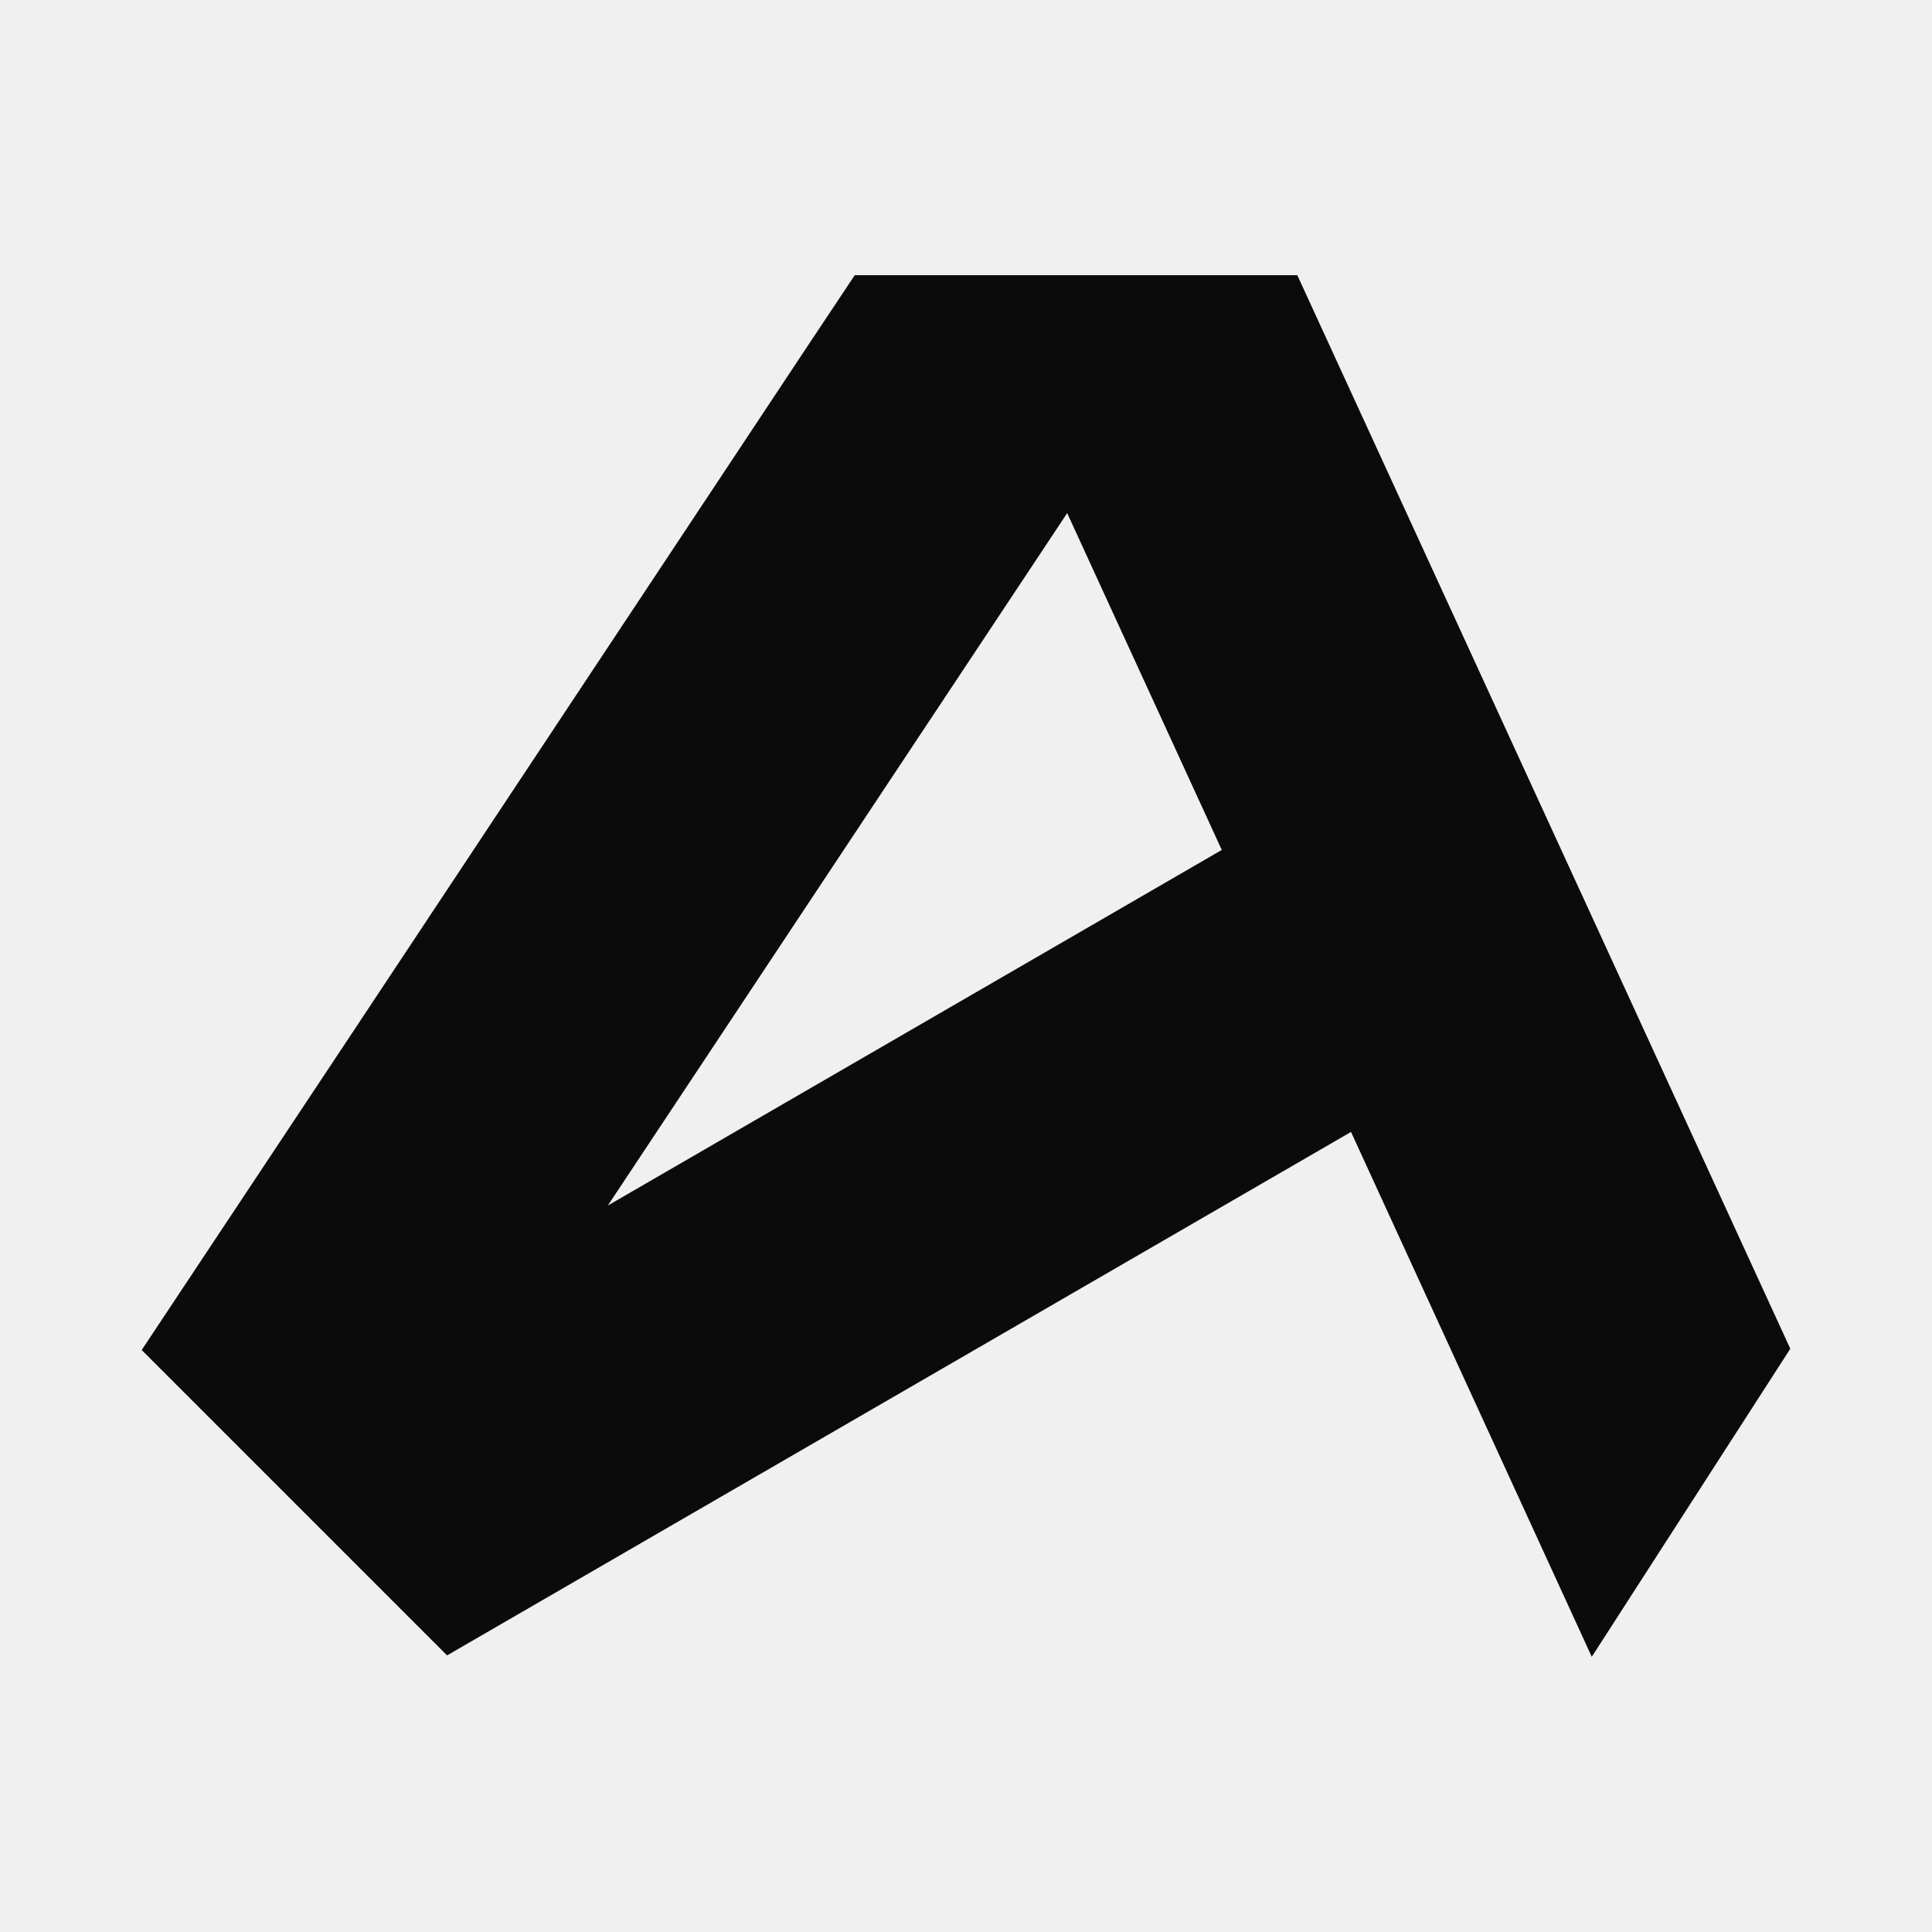
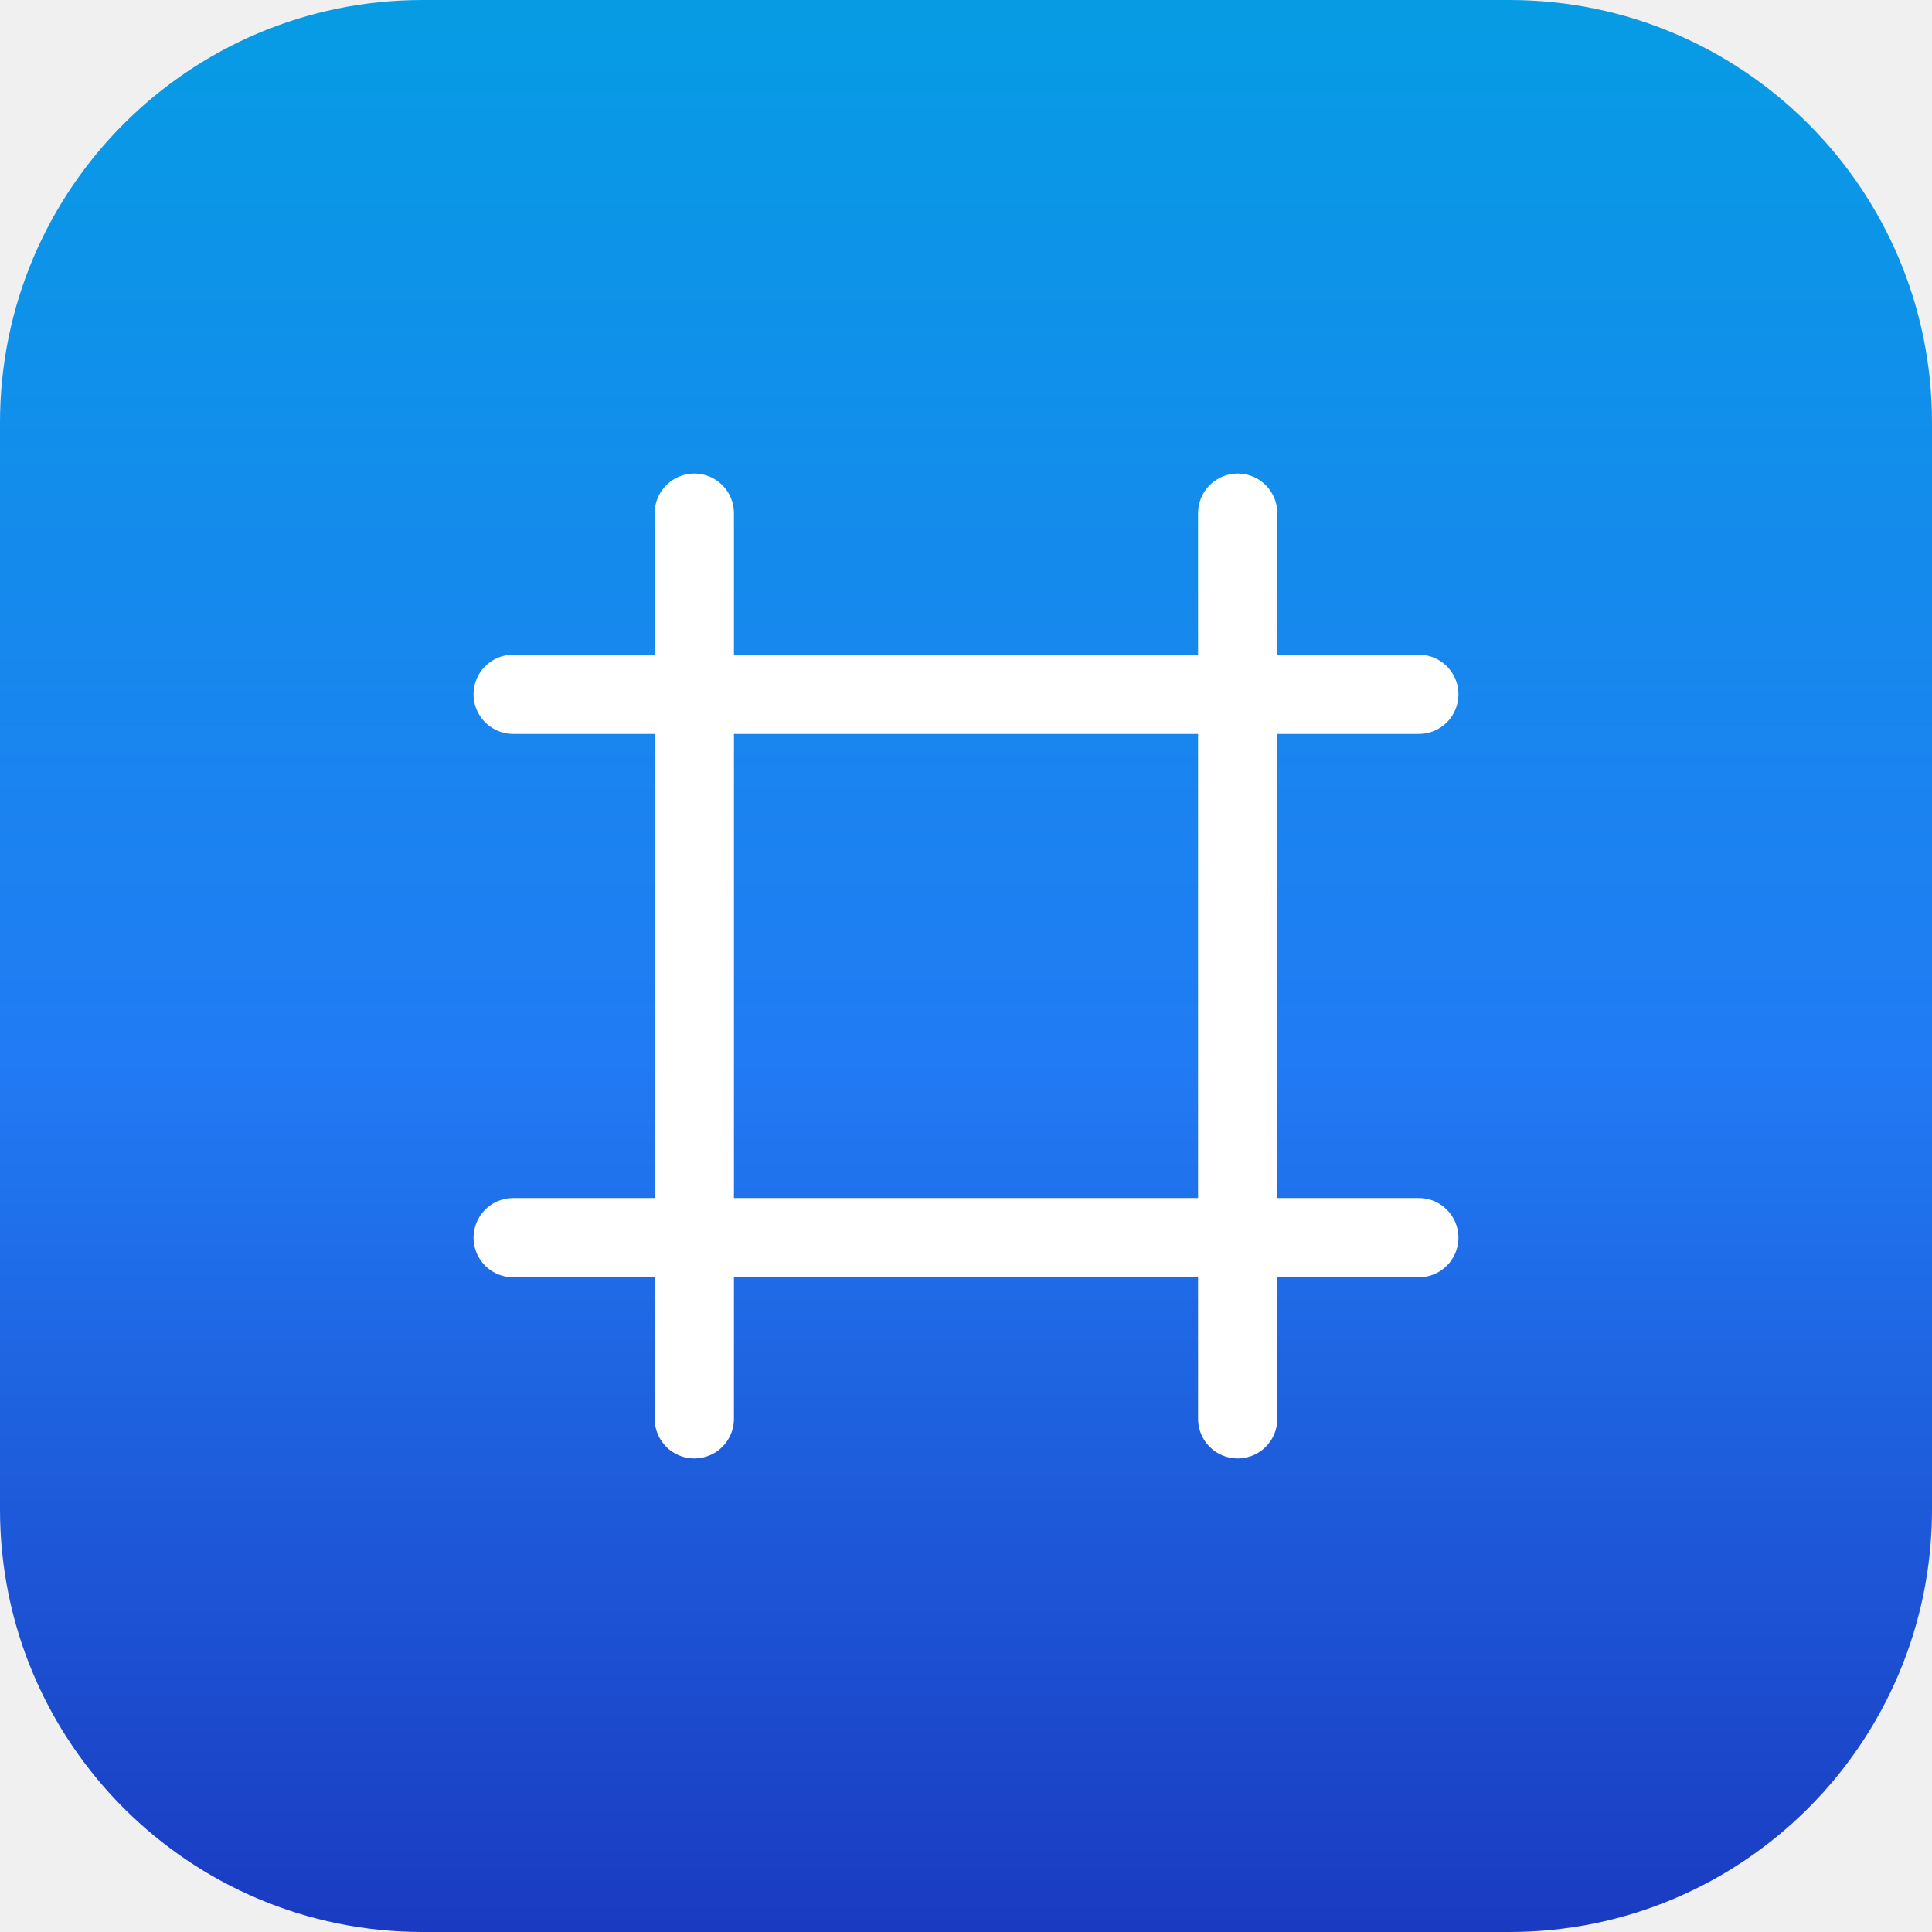
- <svg xmlns="http://www.w3.org/2000/svg" viewBox="-10 -19.42 136.34 136.34" role="img" aria-label="ArtCraft">
-   <path fill="#0b0b0c" d="M104.28,49.49L81.55,0h-31.23l-3.17,4.76L14.75,53.63,0,75.85l21.55,21.55,63.79-36.94,16.99,37.04,14.01-21.74-12.06-26.27ZM32.89,65.66l32.42-48.87,10.91,23.77-43.32,25.09Z" />
+ <svg xmlns="http://www.w3.org/2000/svg" viewBox="0 0 512 512">
+   <defs>
+     <linearGradient id="water" x1="0" y1="0" x2="0" y2="1">
+       <stop offset="0" stop-color="#069ce4" />
+       <stop offset=".55" stop-color="#217bf4" />
+       <stop offset="1" stop-color="#1a3ac0" />
+     </linearGradient>
+   </defs>
+   <rect width="512" height="512" rx="112" fill="url(#water)" />
+   <g transform="translate(112 112) scale(12)" fill="none" stroke="#fff" stroke-width="1.75" stroke-linecap="round" stroke-linejoin="round">
+     <line x1="22" x2="2" y1="6" y2="6" />
+     <line x1="22" x2="2" y1="18" y2="18" />
+     <line x1="6" x2="6" y1="2" y2="22" />
+     <line x1="18" x2="18" y1="2" y2="22" />
+   </g>
</svg>
